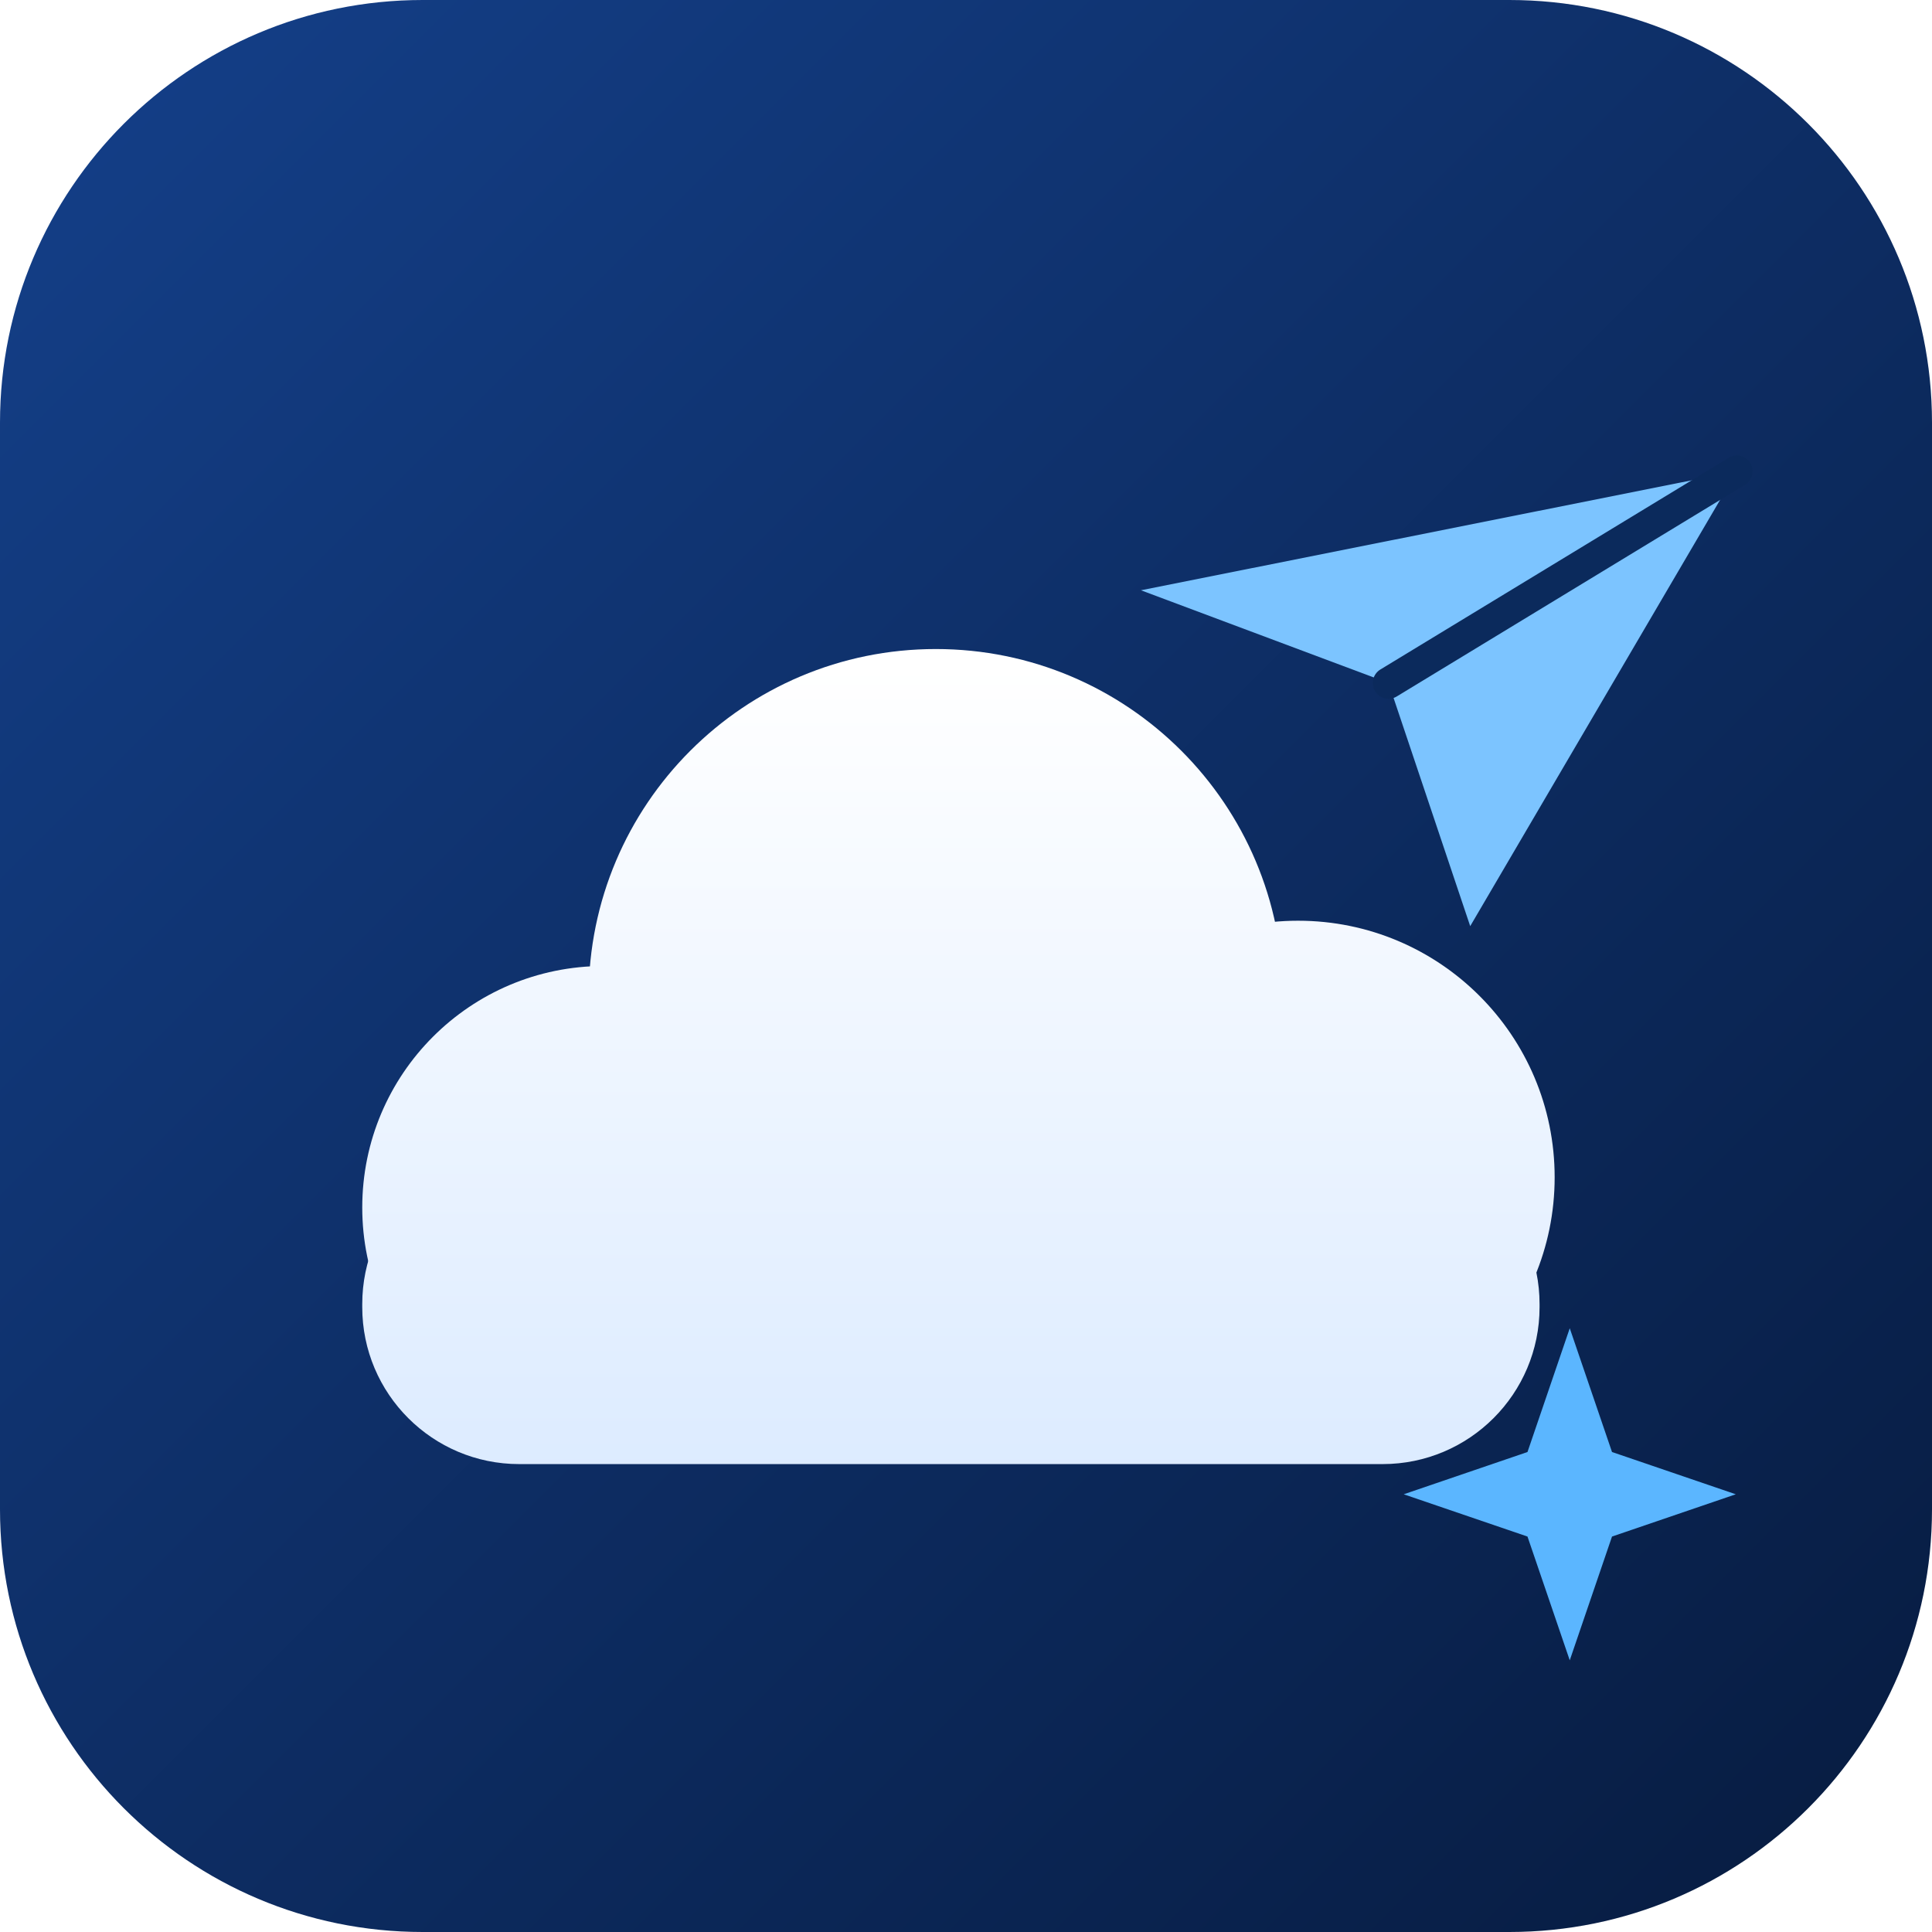
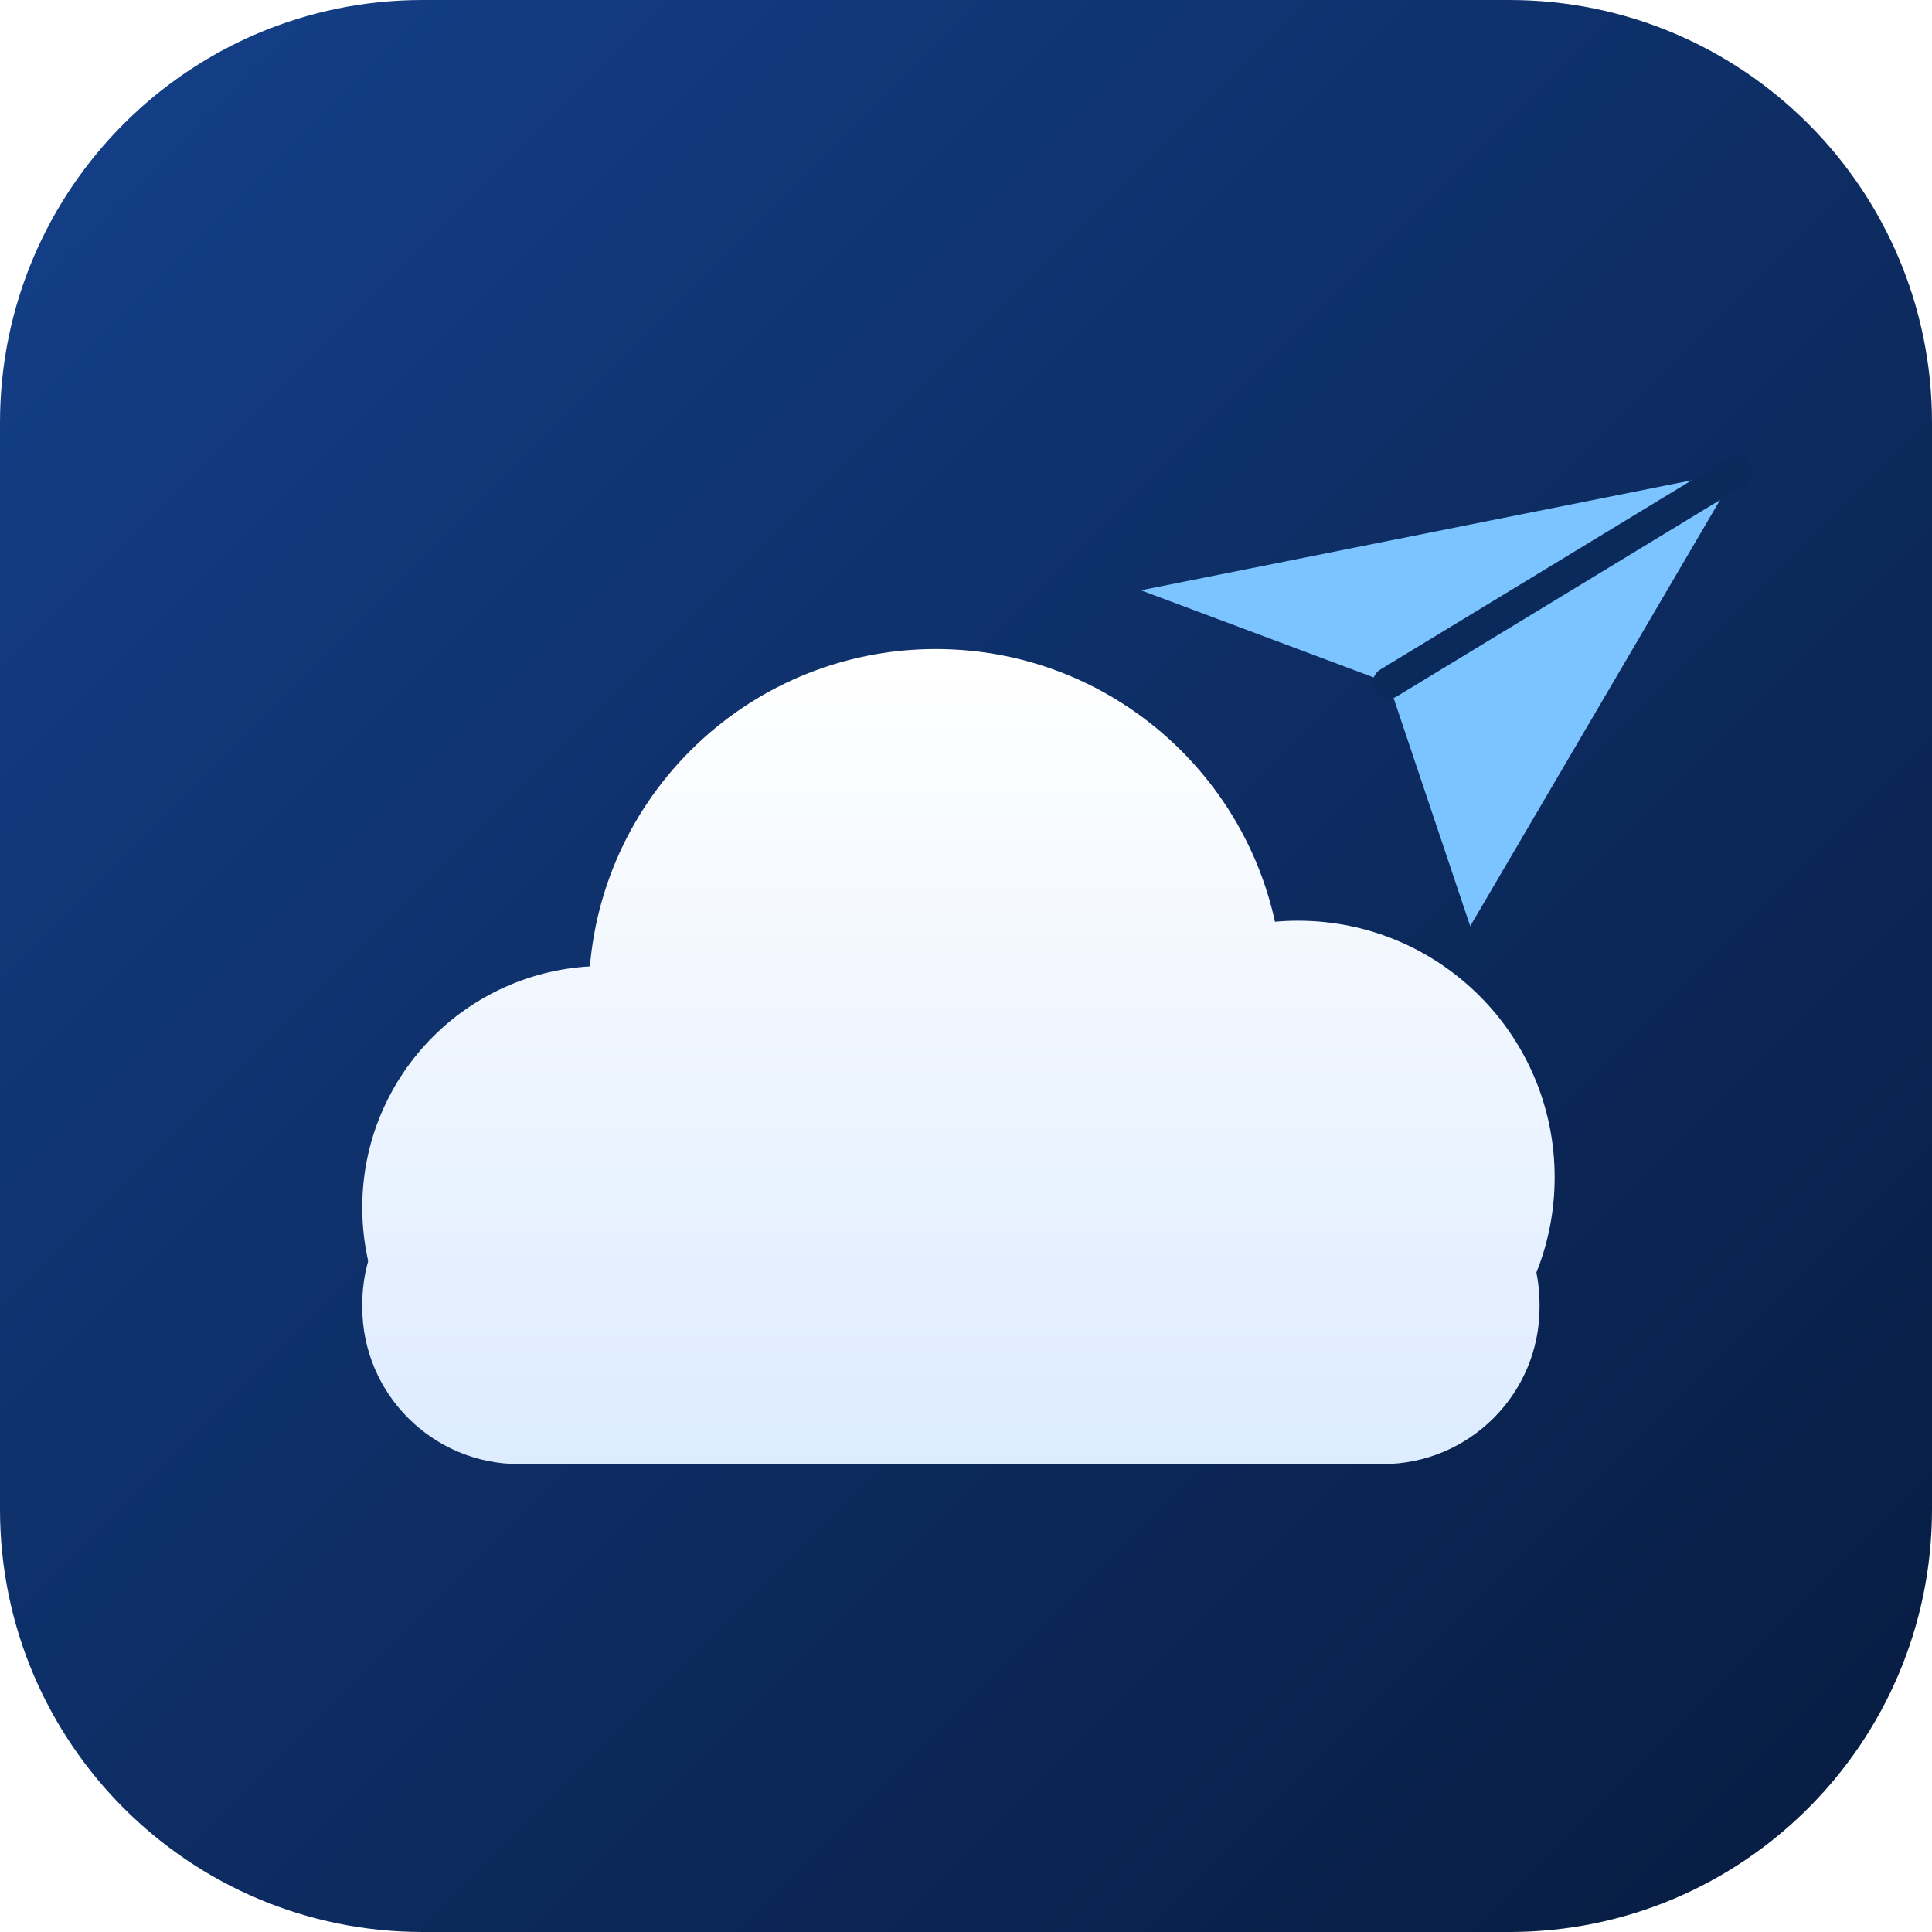
<svg xmlns="http://www.w3.org/2000/svg" viewBox="0 0 64 64" role="img" aria-label="몽실이">
  <defs>
    <linearGradient id="bg" x1="0" y1="0" x2="1" y2="1">
      <stop offset="0" stop-color="#14408A" />
      <stop offset="1" stop-color="#071B3F" />
    </linearGradient>
    <linearGradient id="cl" gradientUnits="userSpaceOnUse" x1="0" y1="22" x2="0" y2="49">
      <stop offset="0" stop-color="#FFFFFF" />
      <stop offset="1" stop-color="#DCEBFF" />
    </linearGradient>
  </defs>
  <rect width="64" height="64" rx="14" fill="url(#bg)" />
  <g>
    <g fill="url(#cl)">
      <circle cx="20" cy="40" r="8" />
      <circle cx="31" cy="33" r="11.5" />
      <circle cx="43" cy="39" r="8.5" />
      <rect x="12" y="38" width="39" height="10.5" rx="5.2" />
    </g>
    <g transform="translate(37.5 8) rotate(8) scale(0.95)">
      <path d="M2 12L22 5L15 22L11 14L2 12Z" fill="#7CC4FF" />
      <path d="M11 14L22 5" stroke="#0B2A5C" stroke-width="1.1" stroke-linecap="round" />
    </g>
-     <path d="M52 44 L53.4 48.1 L57.5 49.5 L53.4 50.9 L52 55 L50.6 50.9 L46.5 49.5 L50.6 48.1Z" fill="#5BB6FF" />
  </g>
</svg>
